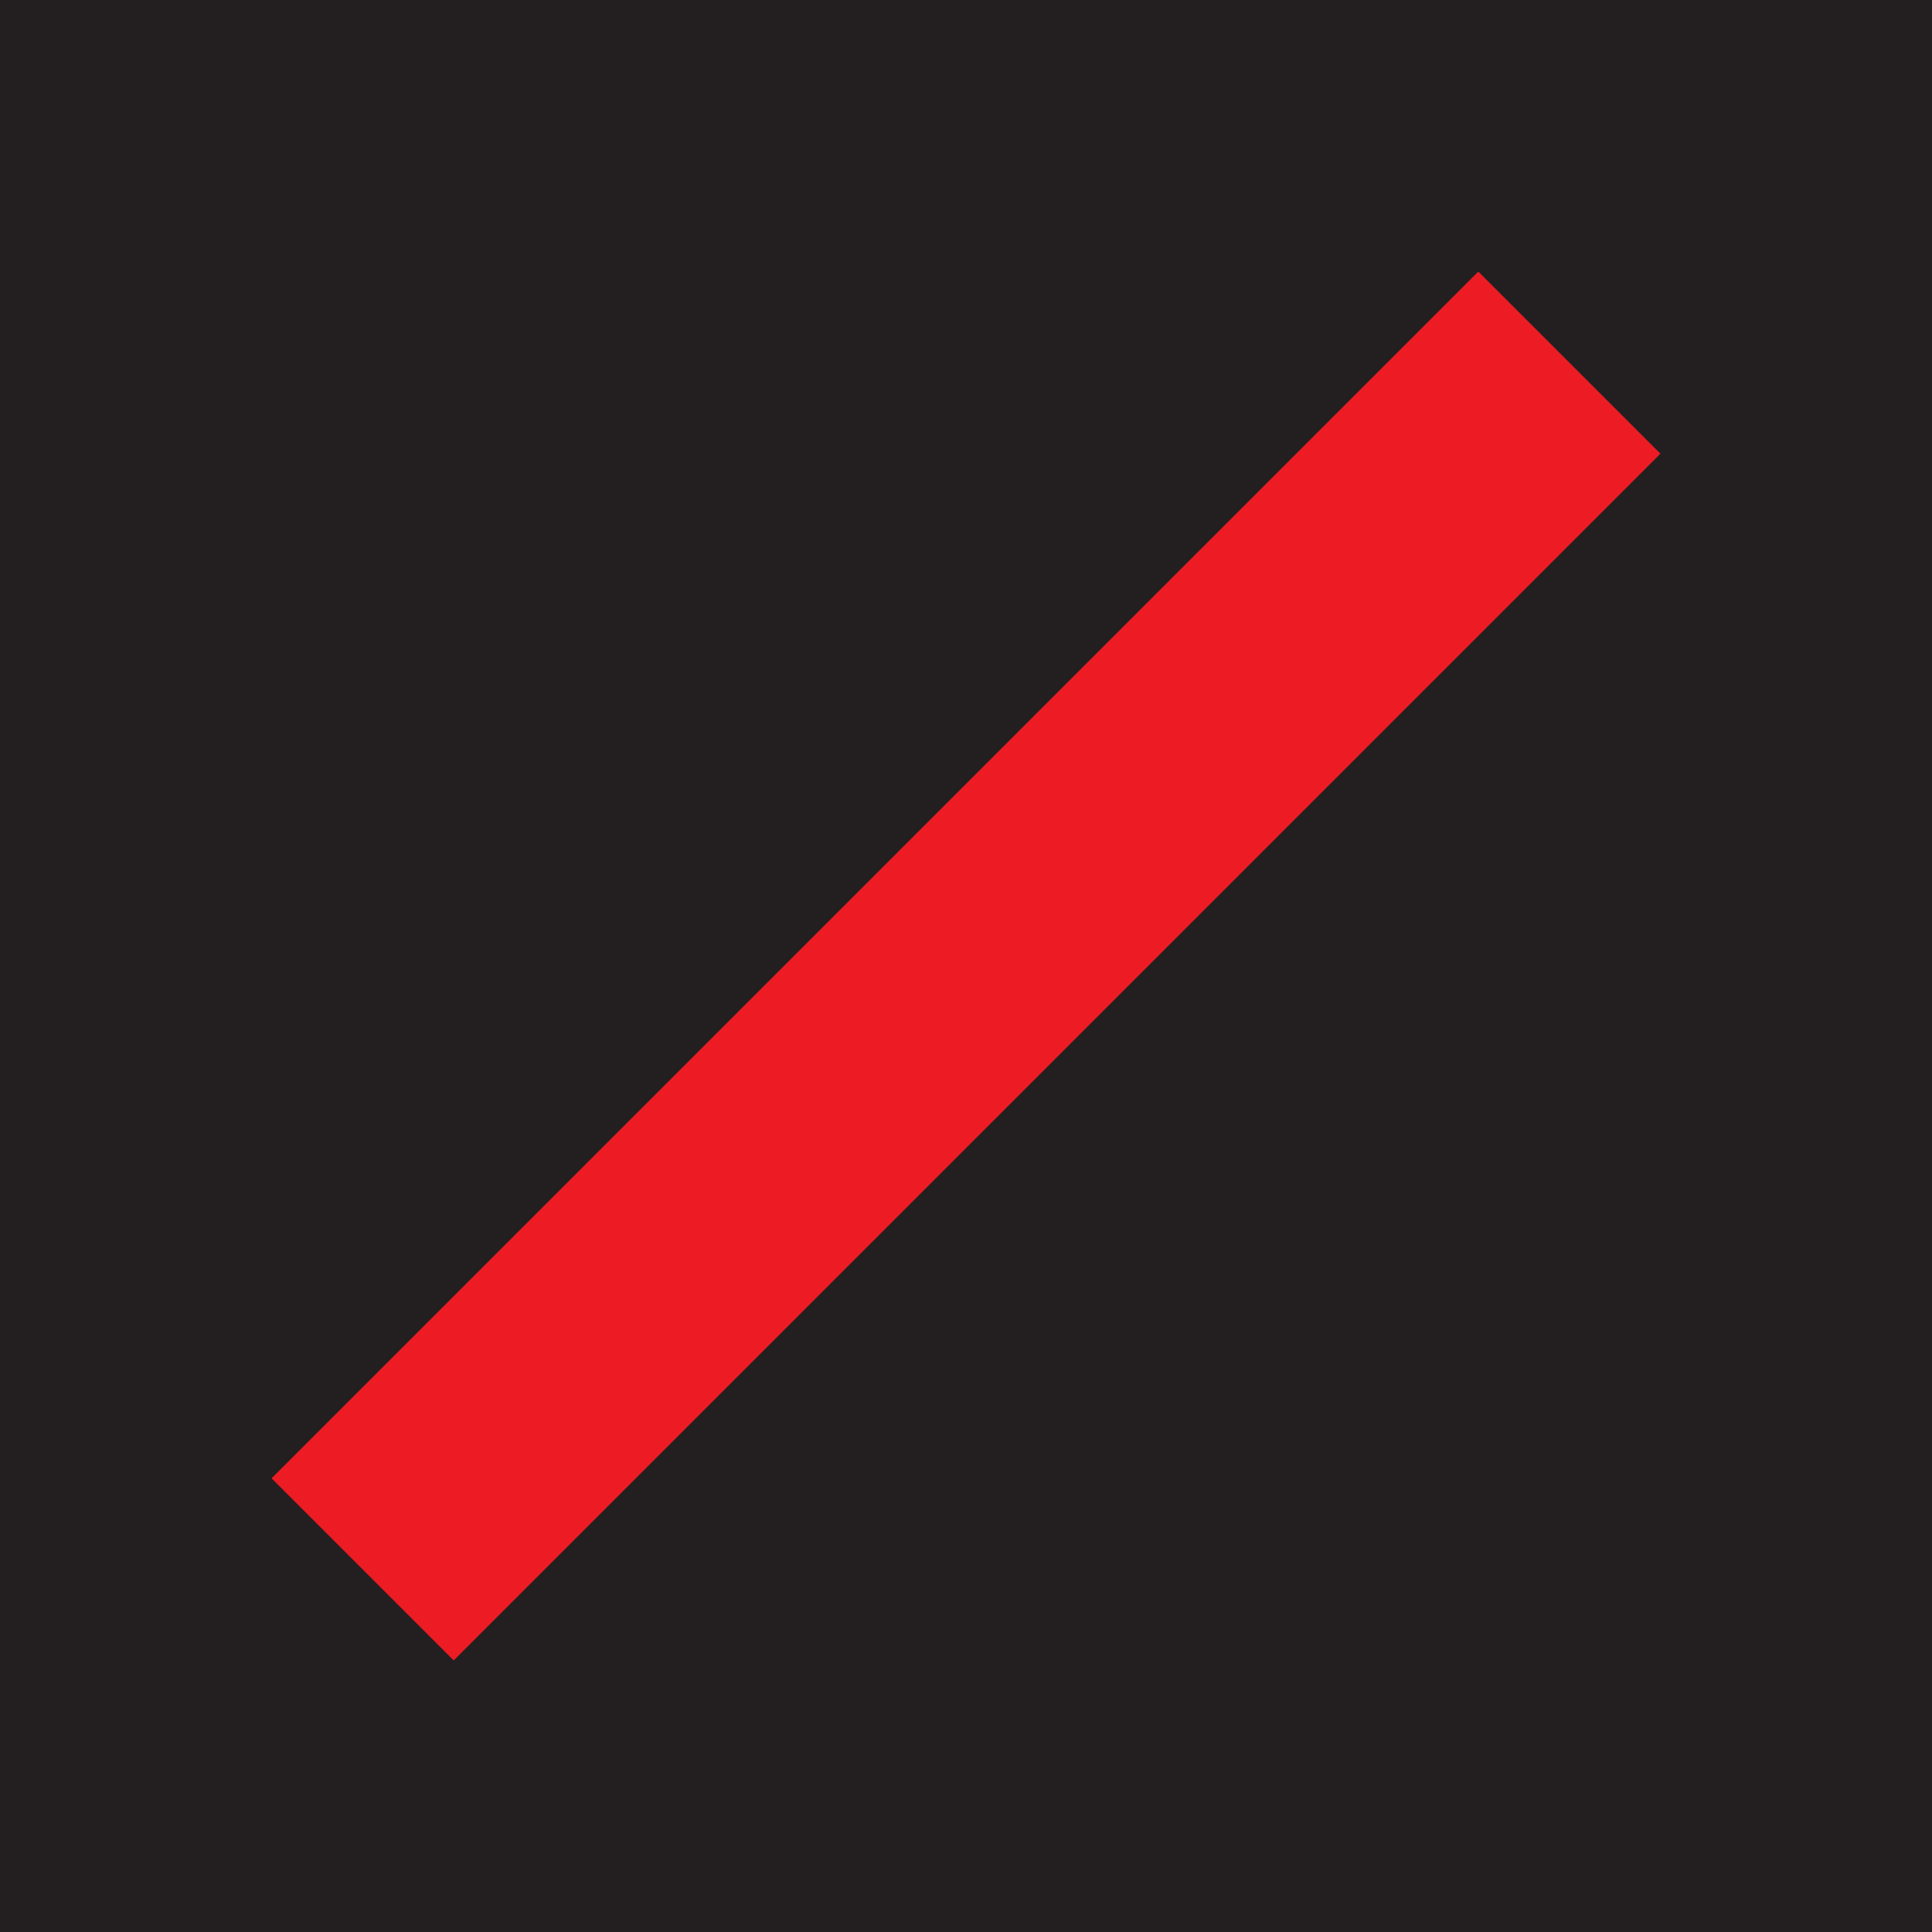
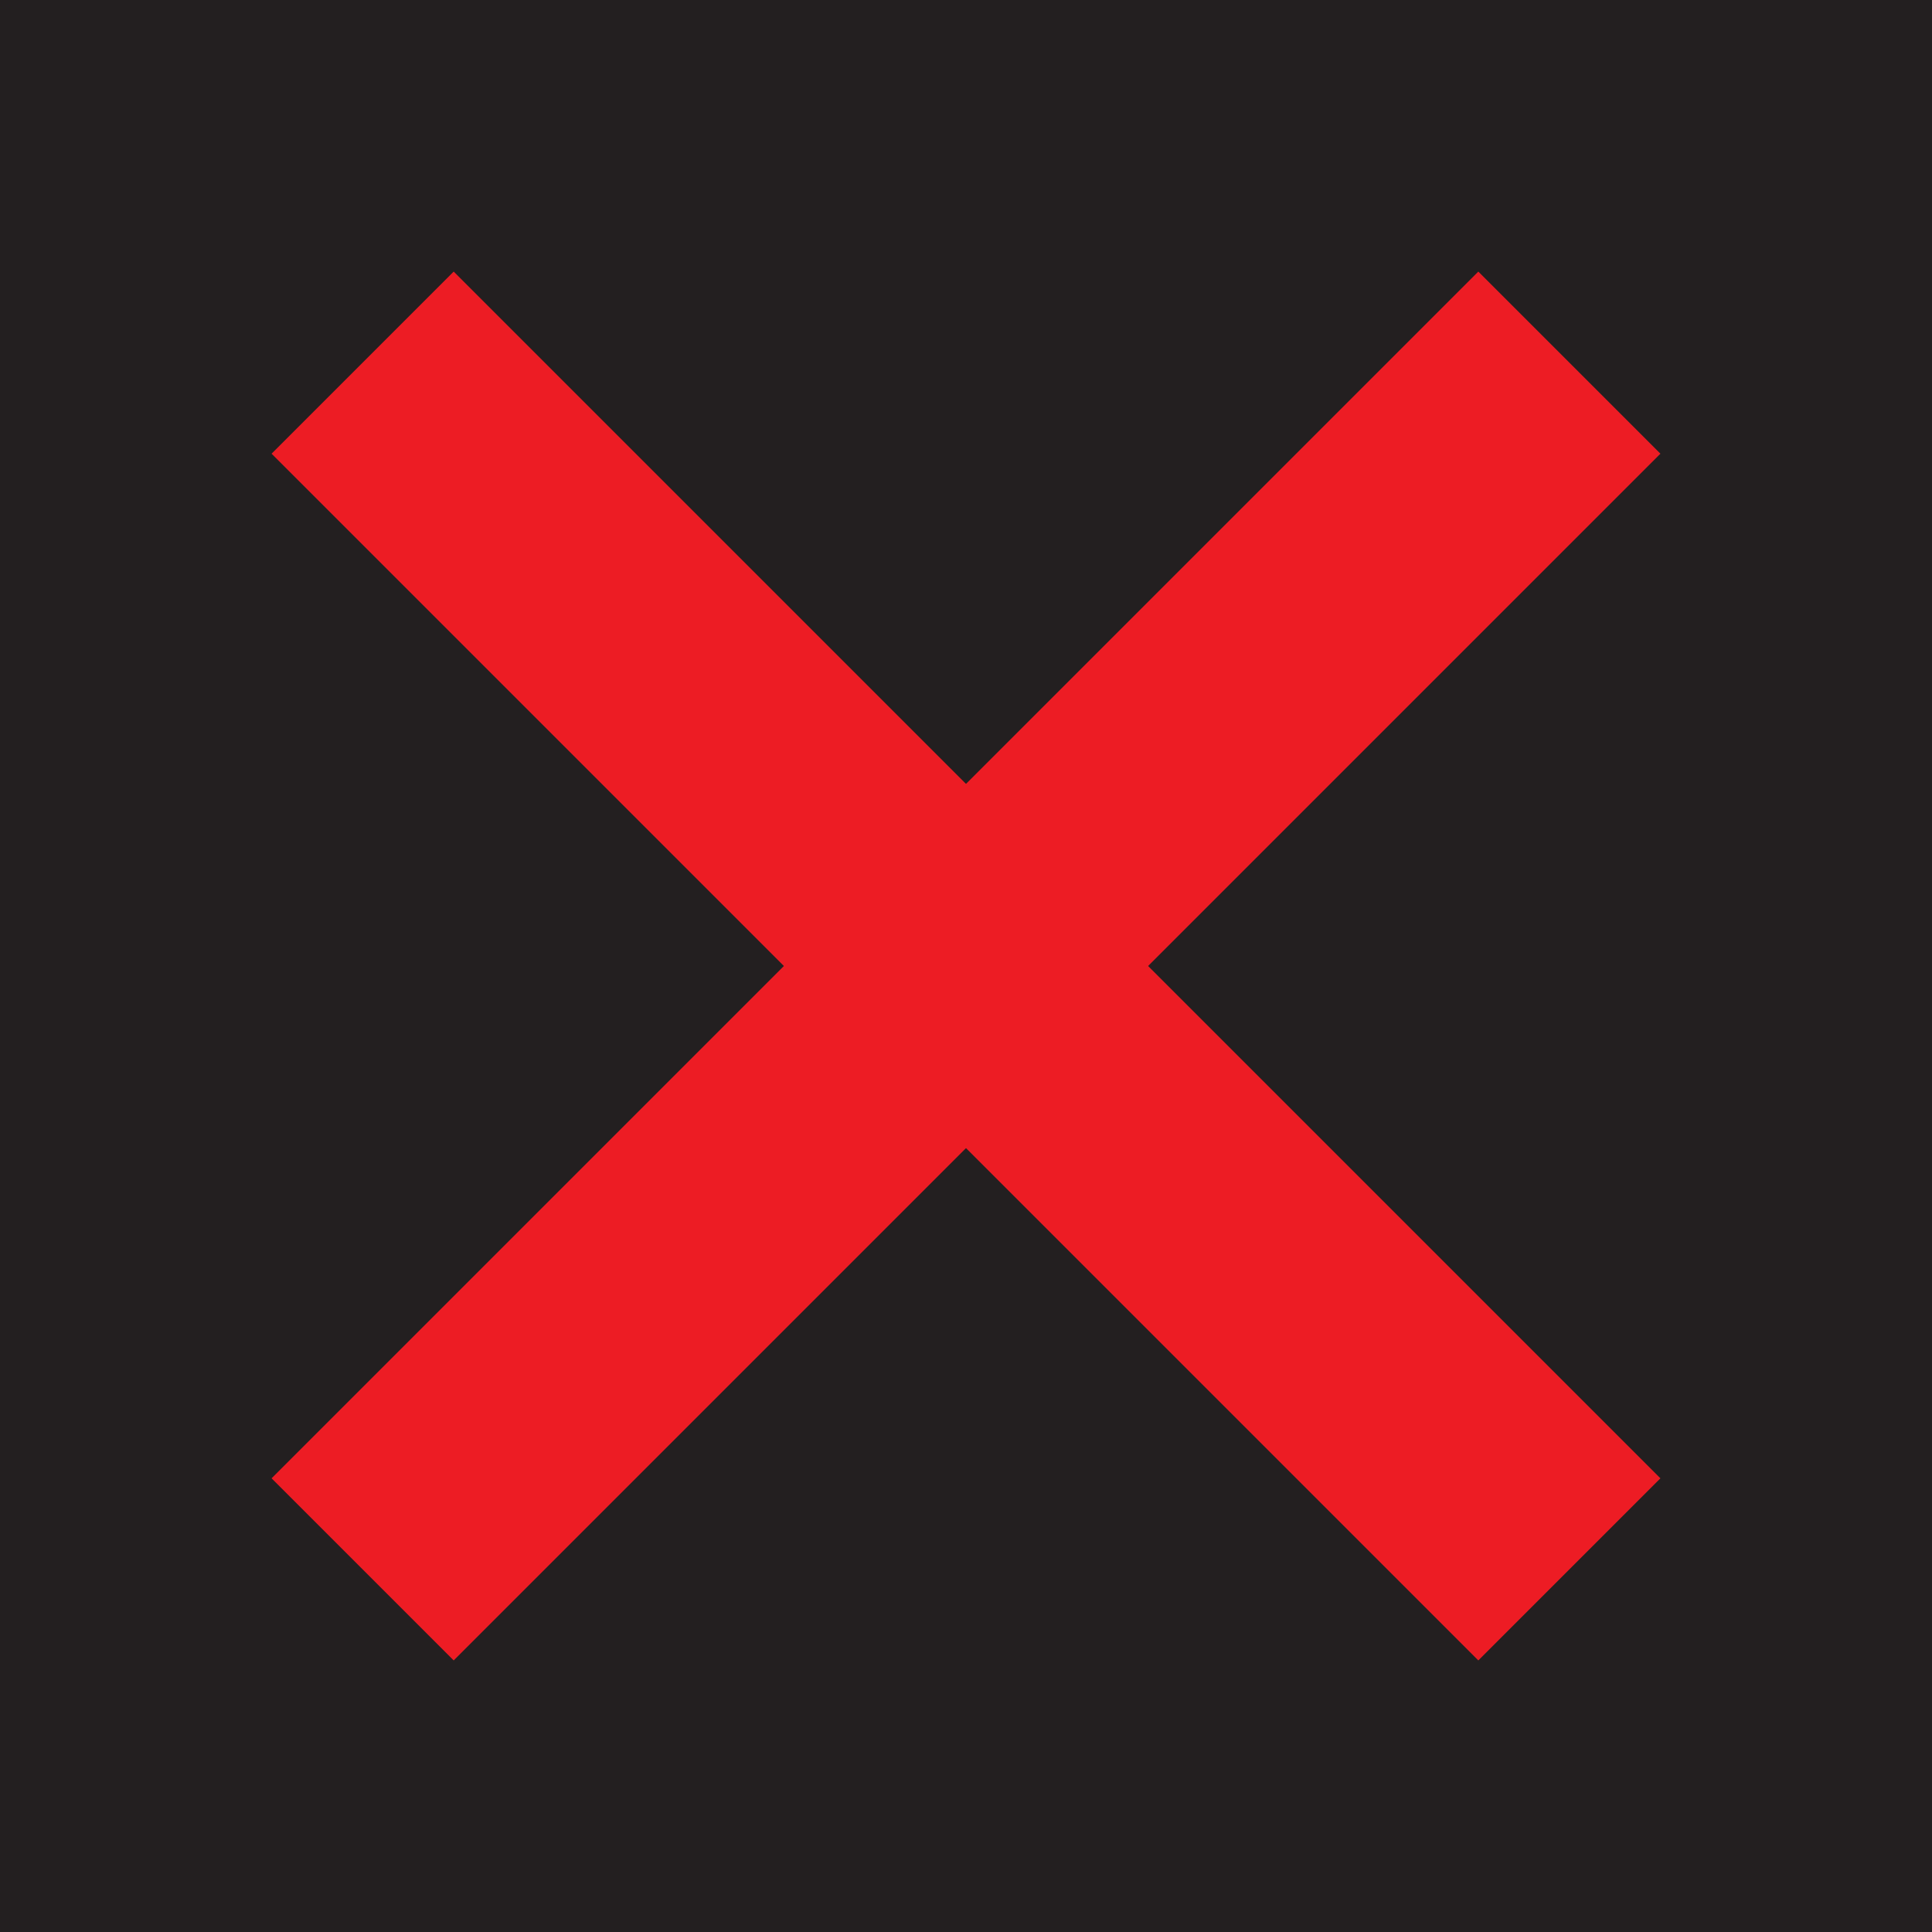
<svg xmlns="http://www.w3.org/2000/svg" version="1.1" width="10.58mm" height="10.58mm" viewBox="0 0 30 30">
  <g transform="scale(0.1)">
    <path fill="#231f20" d="M300 300L0 300L0 0L300 0L300 300" />
    <path fill="#ed1c24" d="M257.83 70.45L70.45 257.83L42.17 229.55L229.55 42.17L257.83 70.45" />
+     <path fill="#ed1c24" d="M42.17 70.45L229.55 257.83L257.83 229.55L70.45 42.17L42.17 70.45" />
  </g>
</svg>
